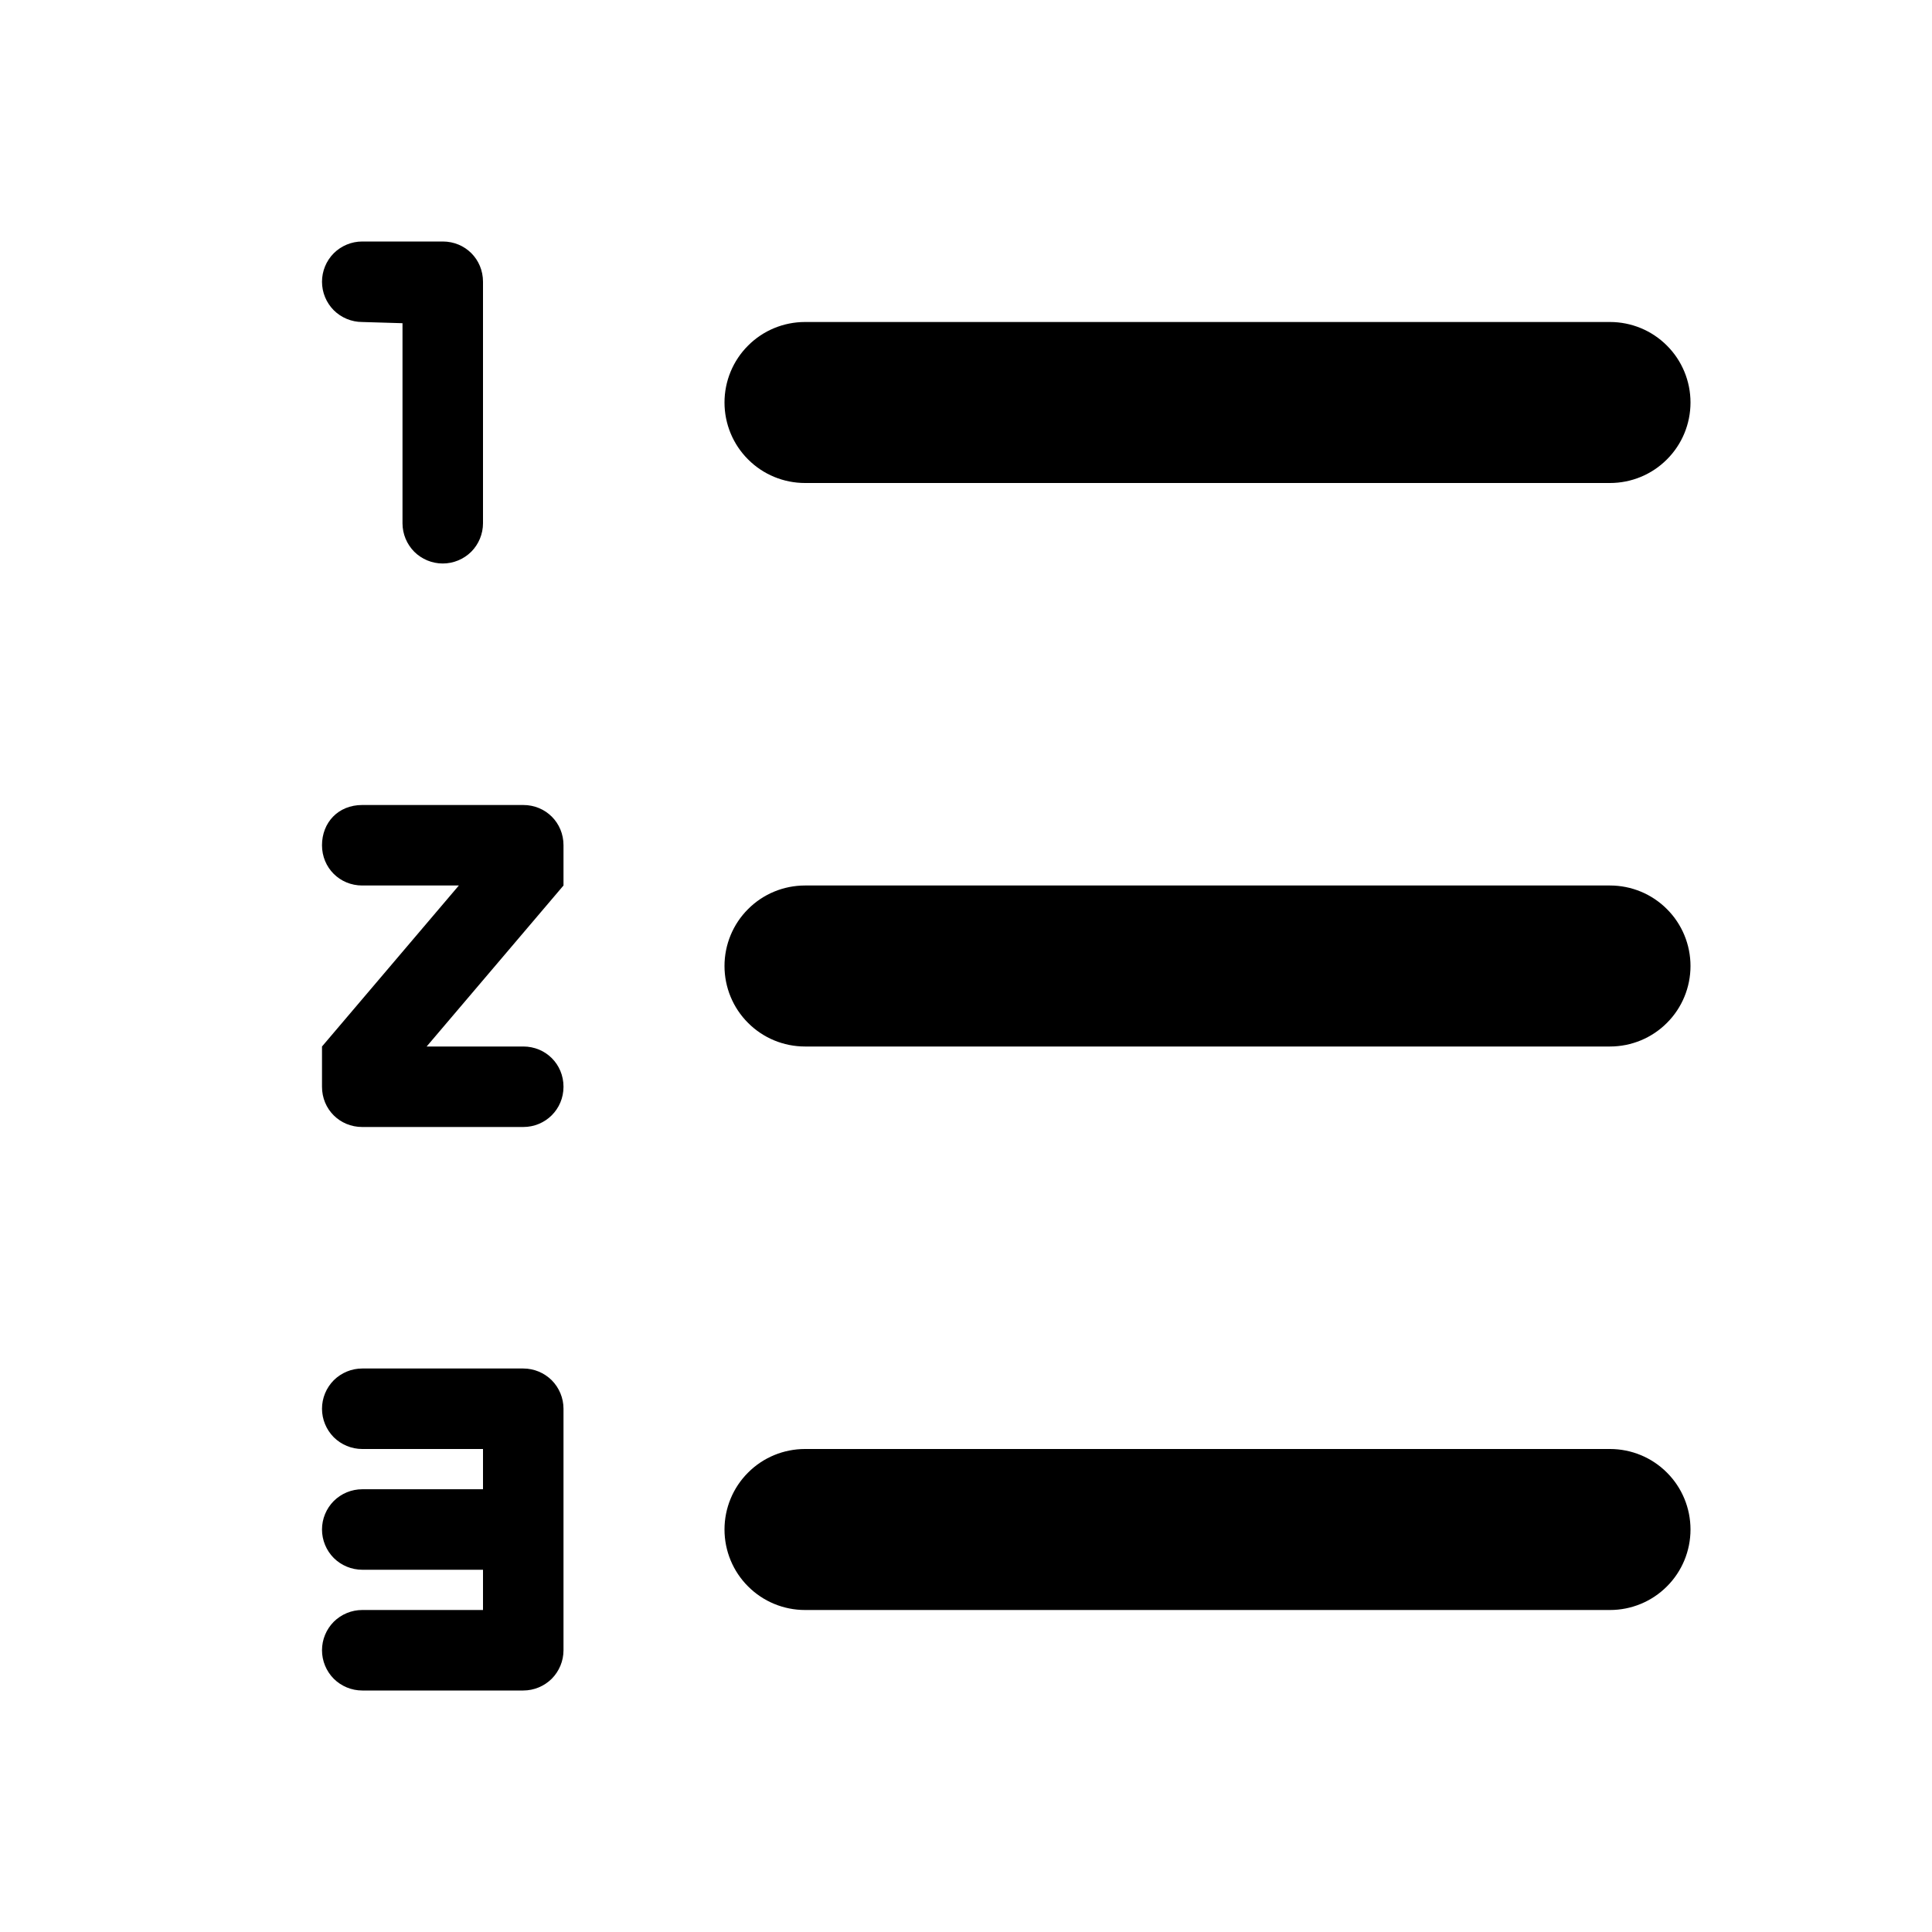
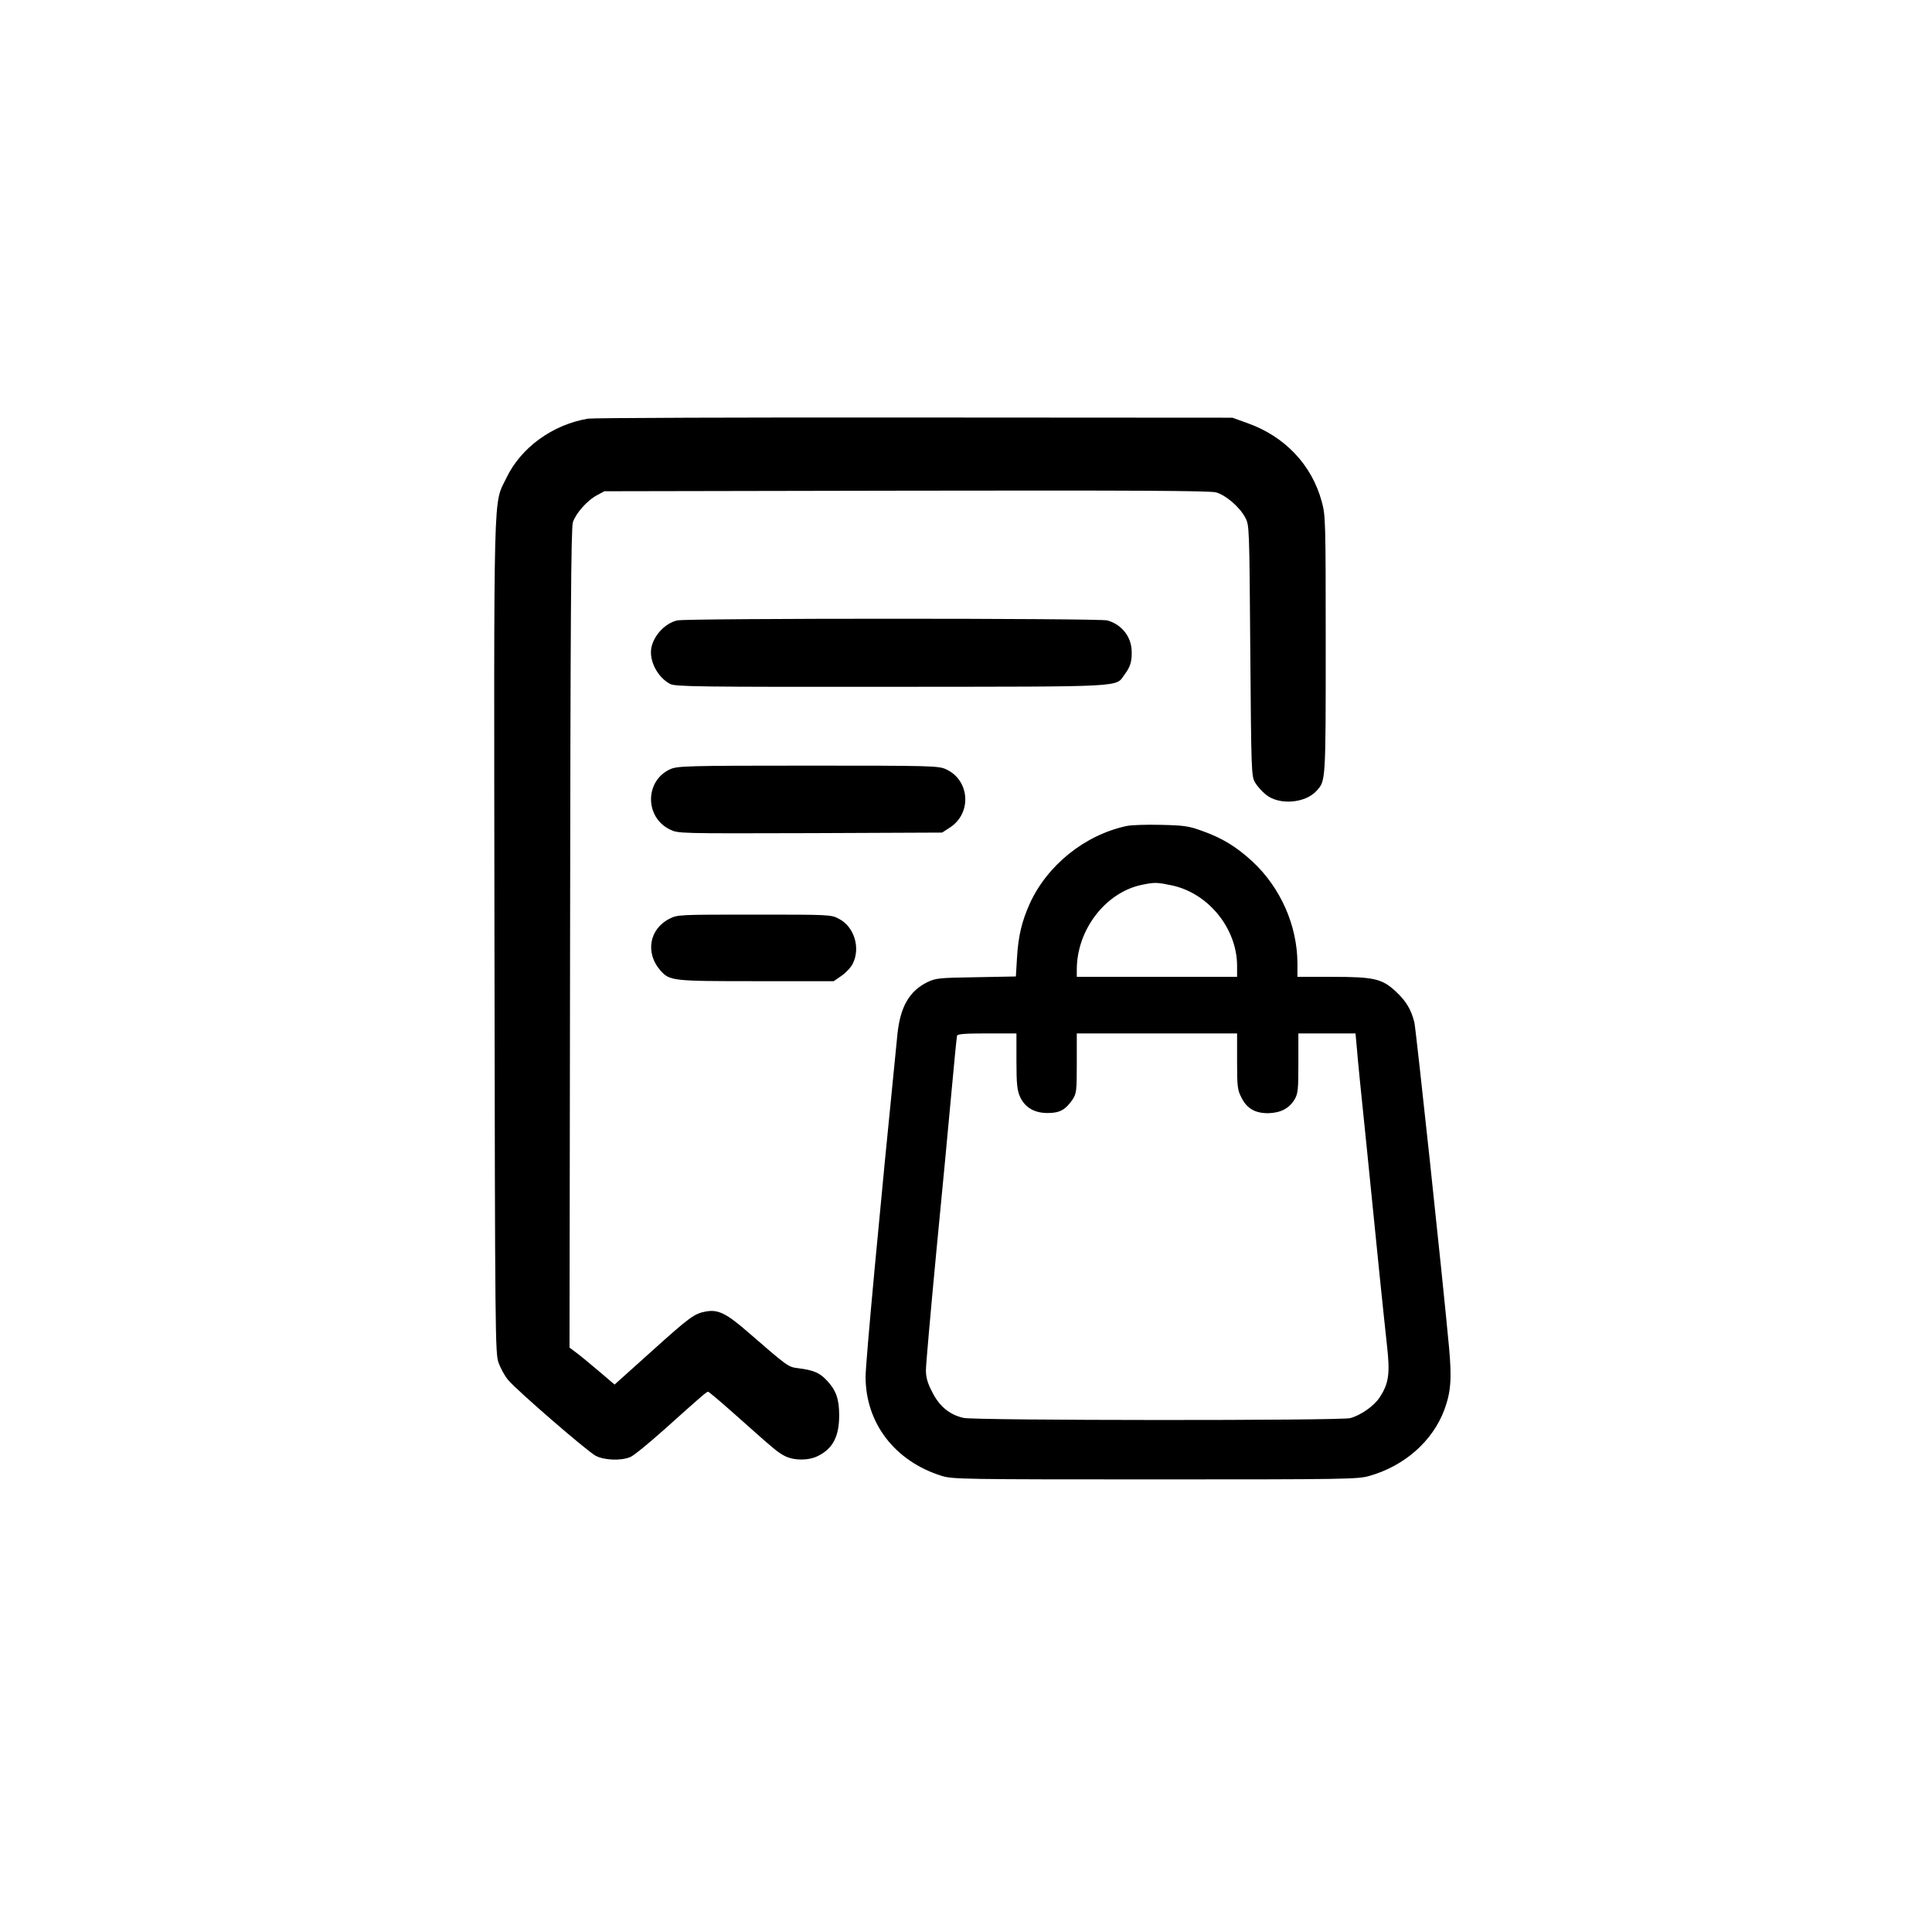
- <svg xmlns="http://www.w3.org/2000/svg" width="24" height="24" viewBox="0 0 24 24" fill="none">
-   <path fill-rule="evenodd" clip-rule="evenodd" d="M10 4H20C20.265 4 20.52 4.105 20.707 4.293C20.895 4.48 21 4.735 21 5C21 5.265 20.895 5.52 20.707 5.707C20.52 5.895 20.265 6 20 6H10C9.735 6 9.48 5.895 9.293 5.707C9.105 5.52 9 5.265 9 5C9 4.735 9.105 4.48 9.293 4.293C9.48 4.105 9.735 4 10 4ZM10 11H20C20.265 11 20.52 11.105 20.707 11.293C20.895 11.48 21 11.735 21 12C21 12.265 20.895 12.52 20.707 12.707C20.52 12.895 20.265 13 20 13H10C9.735 13 9.48 12.895 9.293 12.707C9.105 12.52 9 12.265 9 12C9 11.735 9.105 11.48 9.293 11.293C9.48 11.105 9.735 11 10 11ZM10 18H20C20.265 18 20.52 18.105 20.707 18.293C20.895 18.48 21 18.735 21 19C21 19.265 20.895 19.52 20.707 19.707C20.52 19.895 20.265 20 20 20H10C9.735 20 9.48 19.895 9.293 19.707C9.105 19.52 9 19.265 9 19C9 18.735 9.105 18.48 9.293 18.293C9.48 18.105 9.735 18 10 18ZM4.5 4C4.367 4 4.24 3.947 4.146 3.854C4.053 3.76 4 3.633 4 3.5C4 3.367 4.053 3.24 4.146 3.146C4.24 3.053 4.367 3 4.5 3H5.5C5.78 3 6 3.22 6 3.5V6.5C6 6.633 5.947 6.76 5.854 6.854C5.76 6.947 5.633 7 5.5 7C5.367 7 5.24 6.947 5.146 6.854C5.053 6.76 5 6.633 5 6.5V4.015L4.5 4ZM4.5 10H6.5C6.78 10 7 10.22 7 10.5V11L5.3 13H6.5C6.78 13 7 13.22 7 13.5C7 13.78 6.776 14 6.5 14H4.5C4.22 14 4 13.78 4 13.5V13L5.7 11H4.5C4.22 11 4 10.78 4 10.5C4 10.22 4.199 10 4.5 10ZM6.5 21H4.5C4.367 21 4.24 20.947 4.146 20.854C4.053 20.76 4 20.633 4 20.5C4 20.367 4.053 20.24 4.146 20.146C4.24 20.053 4.367 20 4.5 20H6V19.5H4.5C4.367 19.5 4.24 19.447 4.146 19.354C4.053 19.26 4 19.133 4 19C4 18.867 4.053 18.74 4.146 18.646C4.24 18.553 4.367 18.5 4.5 18.5H6V18H4.5C4.367 18 4.24 17.947 4.146 17.854C4.053 17.76 4 17.633 4 17.5C4 17.367 4.053 17.24 4.146 17.146C4.24 17.053 4.367 17 4.5 17H6.5C6.633 17 6.76 17.053 6.854 17.146C6.947 17.24 7 17.367 7 17.5V20.5C7 20.633 6.947 20.76 6.854 20.854C6.76 20.947 6.633 21 6.5 21Z" fill="black" style="fill:black;fill-opacity:1;" />
+ <svg xmlns="http://www.w3.org/2000/svg" width="1366" height="1366" viewBox="0 0 1366 1366" fill="none">
+   <path d="M415.734 296C390.534 300.267 368.268 316.533 358.001 338C348.668 357.467 349.201 336.4 349.601 662.667C350.001 946.533 350.134 956.933 352.534 963.6C353.868 967.333 356.801 972.667 359.068 975.467C365.334 983.067 415.201 1026.13 421.201 1029.33C427.468 1032.53 439.334 1032.93 445.734 1030.13C448.134 1029.2 458.934 1020.27 469.868 1010.53C496.934 986.267 499.601 984 500.668 984C501.201 984 509.201 990.8 518.534 999.067C547.734 1025.07 549.734 1026.8 554.934 1029.47C561.468 1032.8 571.868 1032.8 578.534 1029.33C588.934 1024.13 593.334 1015.47 593.334 1000.67C593.334 989.333 591.201 983.2 585.068 976.533C579.601 970.533 575.468 968.8 564.001 967.333C557.334 966.533 556.668 966 529.468 942.4C513.601 928.533 507.734 925.6 498.801 927.333C490.934 928.8 487.601 931.2 460.668 955.467L434.534 978.933L422.934 969.067C416.534 963.6 409.334 957.733 406.934 956L402.668 952.8L403.068 663.467C403.334 438 403.734 372.933 405.068 369.2C407.201 362.8 415.201 353.867 421.868 350.267L427.334 347.333L640.668 346.933C800.268 346.667 855.468 346.933 859.734 348.133C866.668 350 876.401 358.4 880.401 365.867C883.334 371.333 883.334 371.733 884.001 460C884.668 545.6 884.801 548.8 887.334 553.2C888.801 555.733 892.268 559.6 895.068 561.867C904.401 569.467 922.934 568 930.934 559.067C937.334 552 937.334 552.667 937.334 455.733C937.334 367.867 937.201 364.267 934.534 354.667C927.468 328.533 908.268 308.4 881.734 299.067L871.334 295.333L646.668 295.2C523.068 295.067 419.201 295.467 415.734 296Z" fill="black" style="fill:black;fill-opacity:1;" />
+   <path d="M478.801 438.666C470.267 440.666 462.267 449.2 460.534 458C458.801 467.2 464.934 478.933 473.867 483.6C477.601 485.466 492.667 485.733 630.267 485.6C799.201 485.466 788.401 486 795.201 476.8C799.201 471.466 800.401 467.466 800.134 460.266C799.867 450 792.934 441.466 782.934 438.666C777.067 437.066 485.867 437.066 478.801 438.666Z" fill="black" style="fill:black;fill-opacity:1;" />
+   <path d="M473.868 543.867C455.868 552 455.734 577.867 473.734 586.533C479.601 589.333 479.868 589.333 572.934 589.067L666.134 588.667L671.868 584.933C687.334 574.667 685.601 551.467 668.801 543.867C663.601 541.467 658.401 541.333 571.334 541.333C484.668 541.333 479.068 541.6 473.868 543.867Z" fill="black" style="fill:black;fill-opacity:1;" />
+   <path d="M796.667 584C767.067 590.267 740.4 611.733 728 639.067C722.533 651.333 720 661.6 719.067 676.933L718.267 690.4L690.133 690.933C663.867 691.333 661.6 691.6 655.733 694.4C642.933 700.667 636.533 711.867 634.533 731.067C621.6 859.867 612 963.467 612 973.467C612 1006.27 632.8 1033.33 666.133 1043.6C673.6 1045.87 682 1046 816.667 1046C951.067 1046 959.867 1045.87 968 1043.6C993.067 1036.53 1012.93 1018.93 1021.2 996.8C1025.87 984.133 1026.53 974.8 1024.53 952.667C1019.87 902.267 1001.2 728 1000 722.8C997.733 713.867 994.267 707.867 986.933 701.067C977.2 692 971.6 690.667 941.733 690.667H917.333V680.933C917.2 654.267 905.333 627.467 885.467 609.067C874.133 598.667 864.4 592.667 850.267 587.6C840.4 584 837.467 583.6 820.667 583.2C810.4 582.933 799.6 583.333 796.667 584ZM828.533 626C854.4 631.467 874.667 656.533 874.667 682.933V690.667H818H761.333V685.6C761.333 657.067 782 630.533 808 625.467C816.667 623.733 818.267 623.867 828.533 626ZM718.667 750.267C718.667 766.667 719.2 770.933 721.2 775.467C724.667 783.067 731.467 787.067 740.933 786.933C749.333 786.933 753.333 784.667 758.4 777.333C761.067 773.2 761.333 771.467 761.333 751.867V730.667H818H874.667V750.4C874.667 768.133 874.933 770.667 877.733 776C881.6 783.867 887.6 787.2 896.933 787.067C905.6 786.8 911.6 783.6 915.333 777.333C917.733 773.2 918 770.4 918 751.733V730.667H938.133H958.4L959.333 740.933C959.733 746.667 962.8 777.467 966.133 809.333C969.333 841.2 973.467 882.267 975.333 900.667C977.2 918.933 979.6 941.867 980.667 951.467C982.933 971.333 981.867 978.267 975.467 988C971.6 994 962.133 1000.67 954.667 1002.67C947.867 1004.53 690.267 1004.4 681.333 1002.53C671.6 1000.4 664.133 994.4 659.067 984.133C655.733 977.733 654.667 973.867 654.667 968.667C654.667 964.933 658 927.333 662 885.2C666.133 843.067 670.933 791.867 672.8 771.333C674.667 750.8 676.4 733.2 676.667 732.267C677.067 731.067 682.533 730.667 698 730.667H718.667V750.267Z" fill="black" style="fill:black;fill-opacity:1;" />
+   <path d="M473.335 649.599C459.068 656.799 456.135 673.732 466.801 685.999C473.468 693.599 475.201 693.732 535.068 693.732H589.468L595.068 689.866C598.135 687.732 601.735 683.866 602.935 681.332C608.535 670.266 604.001 655.332 593.335 649.732C587.601 646.666 587.335 646.666 533.468 646.666C479.868 646.666 479.201 646.666 473.335 649.599Z" fill="black" style="fill:black;fill-opacity:1;" />
</svg>
